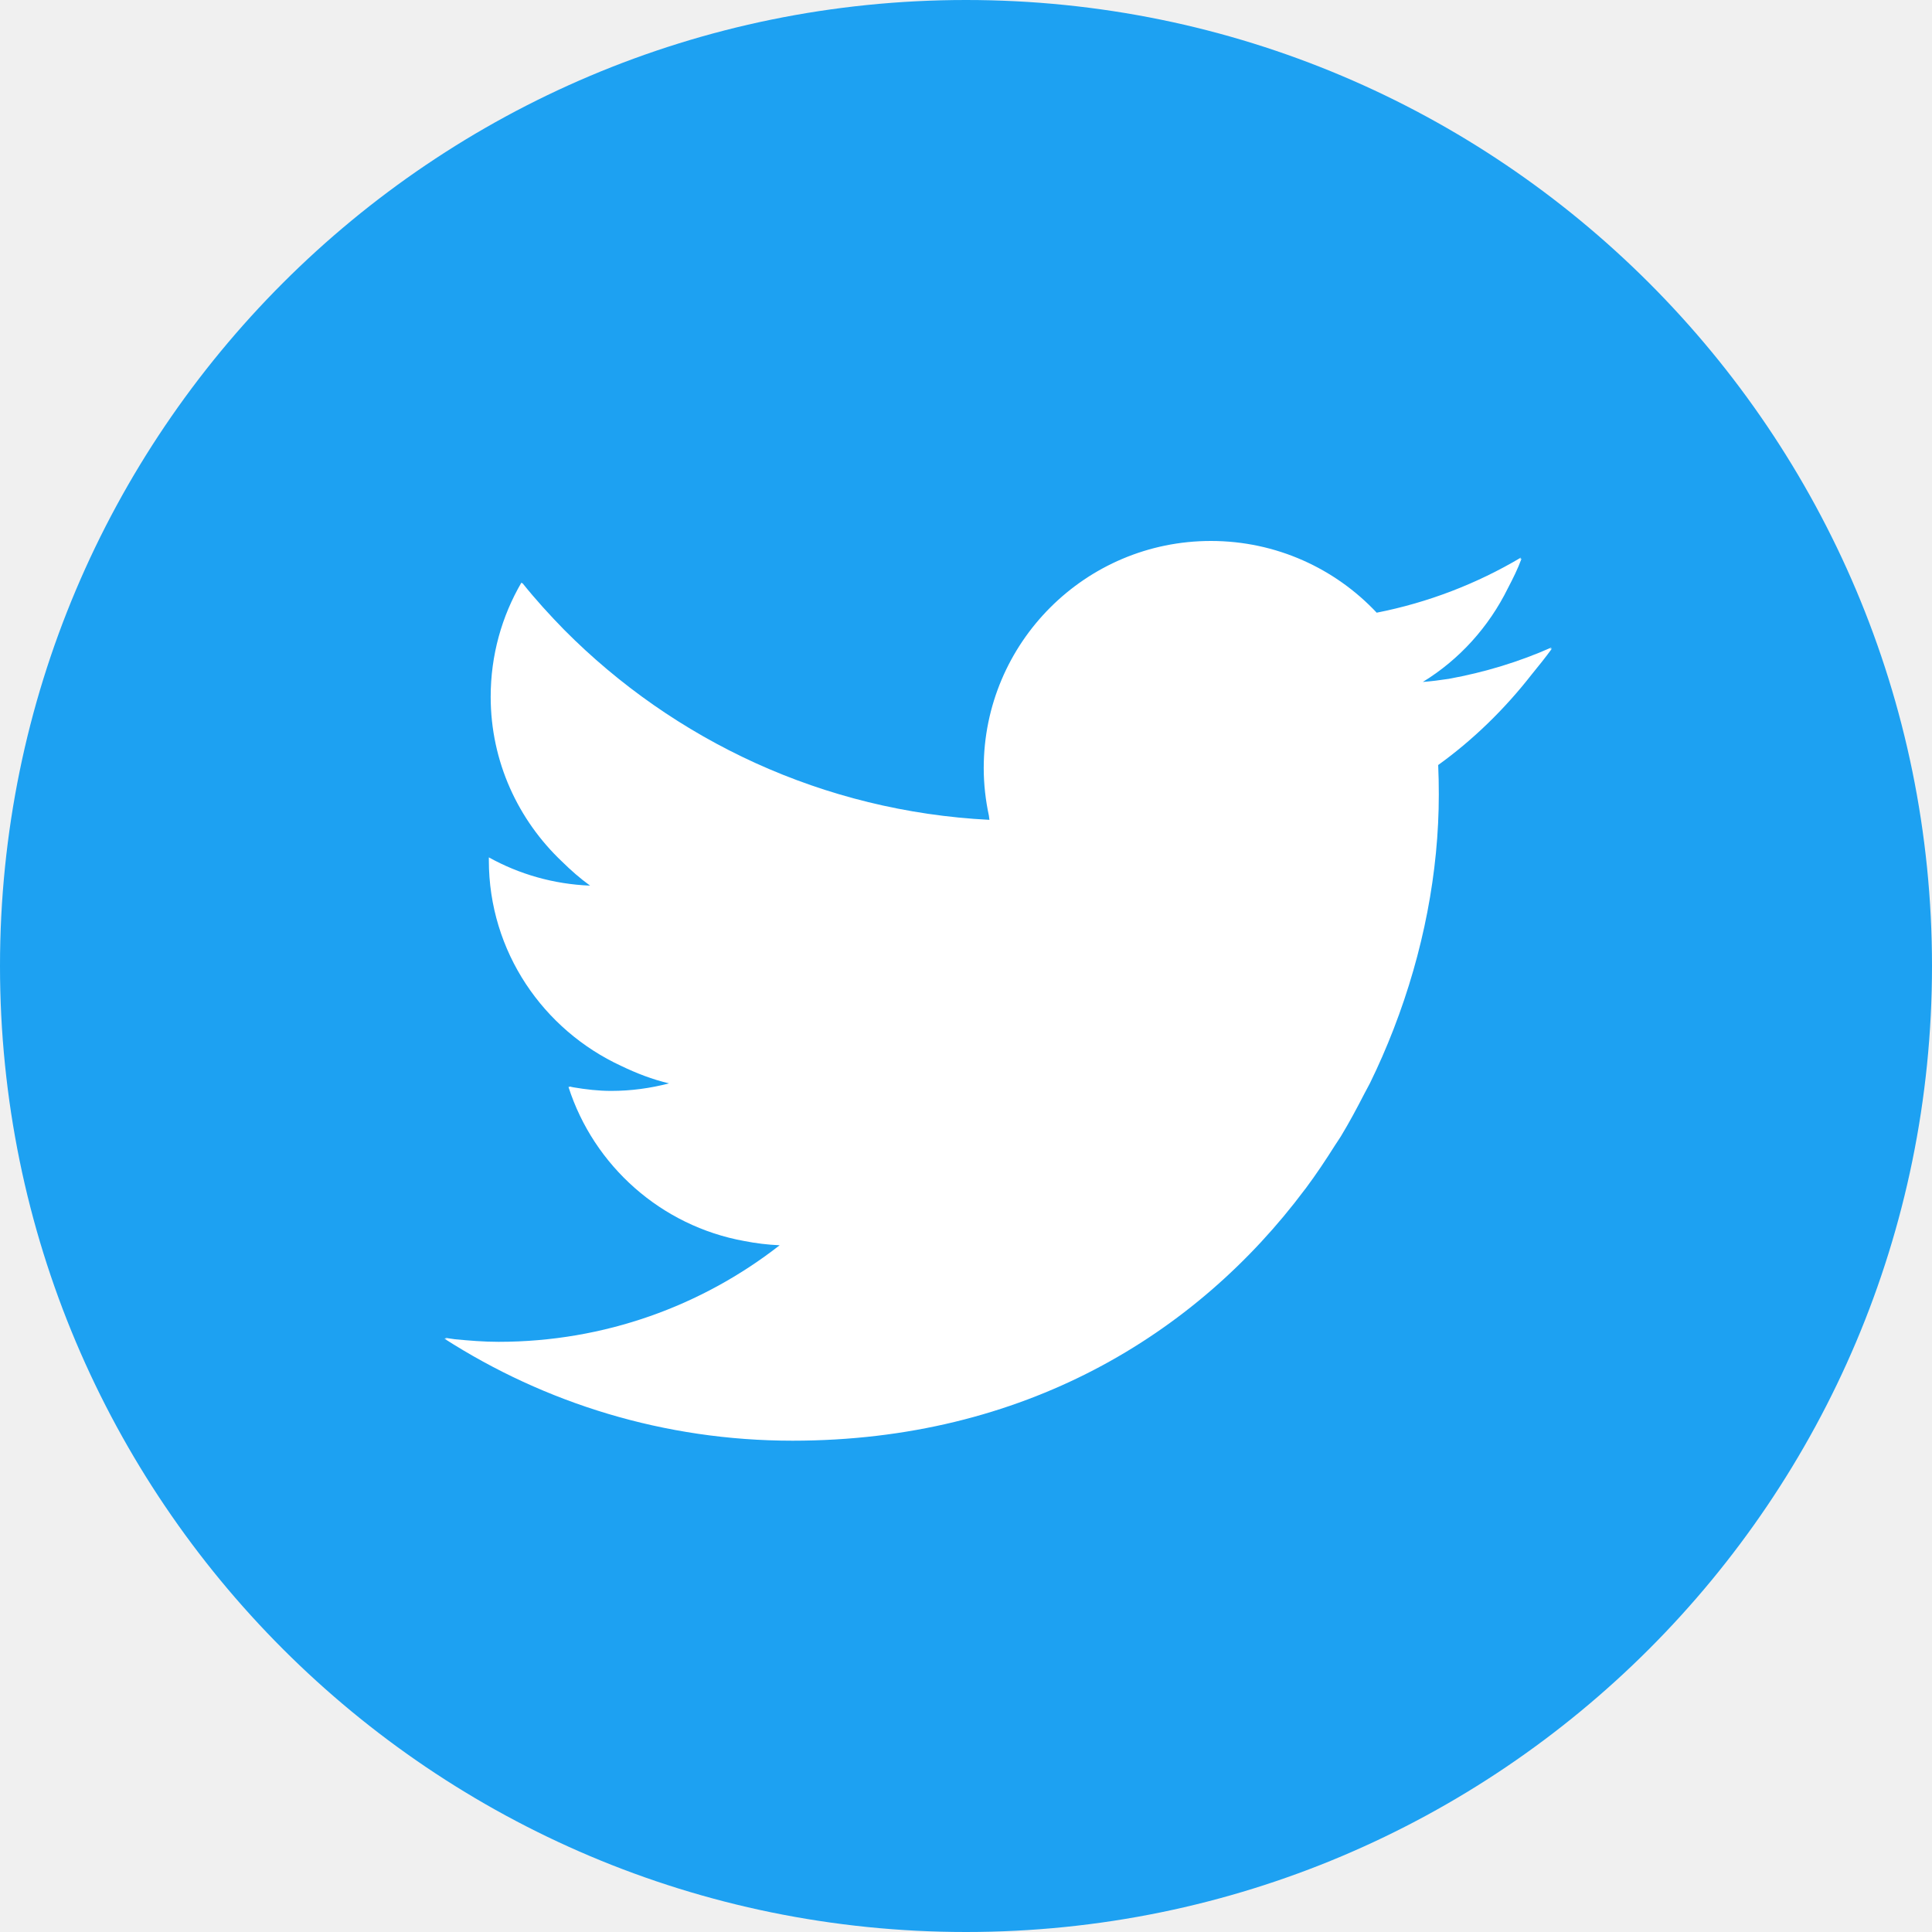
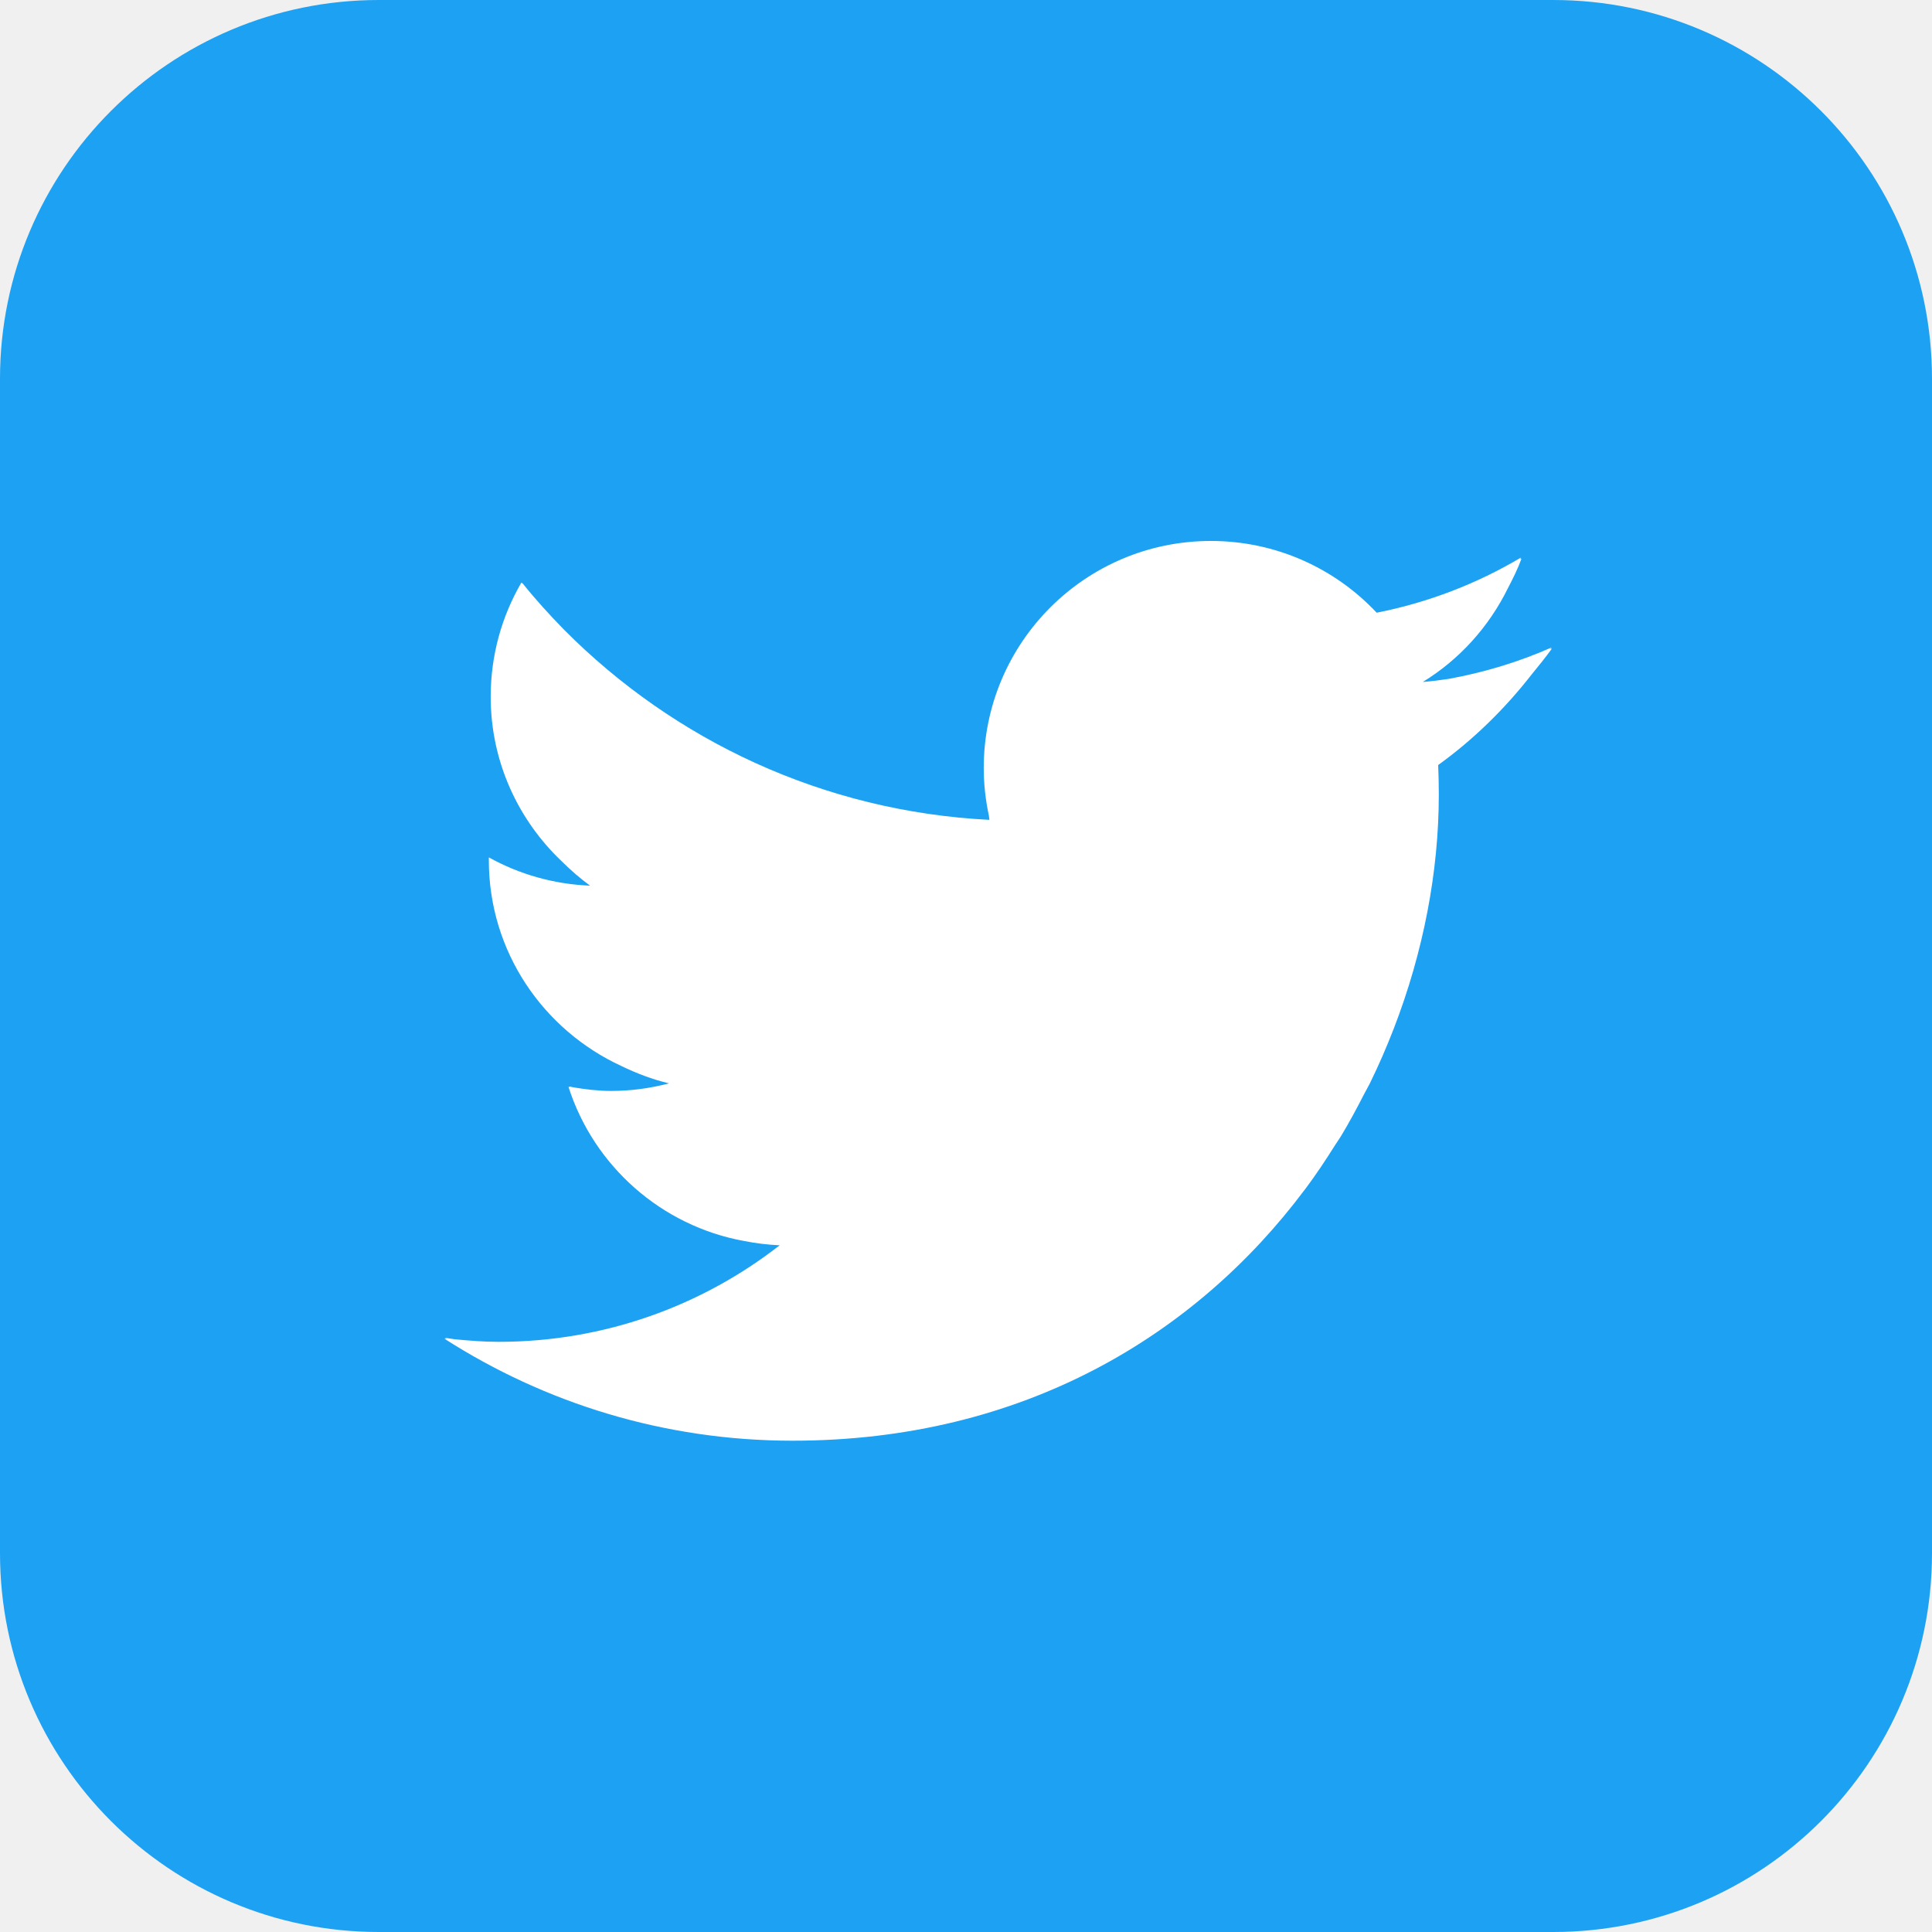
- <svg xmlns="http://www.w3.org/2000/svg" width="40" height="40" viewBox="0 0 40 40" fill="none">
-   <rect width="40" height="40" rx="20" fill="#1DA1F2" />
-   <path d="M32.095 13.442C32.104 13.429 32.114 13.418 32.122 13.405C31.45 13.703 30.737 13.92 29.994 14.055C29.817 14.082 29.638 14.105 29.458 14.119C30.216 13.655 30.825 12.979 31.22 12.177C31.324 11.978 31.425 11.777 31.502 11.565C31.493 11.57 31.483 11.574 31.474 11.58C31.478 11.567 31.485 11.556 31.489 11.544C30.58 12.083 29.574 12.474 28.503 12.685C27.645 11.771 26.423 11.2 25.07 11.2C22.473 11.2 20.367 13.306 20.367 15.903C20.367 16.241 20.406 16.57 20.474 16.888C20.478 16.917 20.48 16.945 20.485 16.974C17.047 16.8 13.954 15.329 11.681 13.04C11.38 12.732 11.088 12.412 10.817 12.073C10.815 12.075 10.814 12.078 10.813 12.08C10.807 12.073 10.801 12.067 10.796 12.061C10.391 12.755 10.159 13.563 10.159 14.425C10.159 15.771 10.73 16.981 11.637 17.839C11.818 18.017 12.008 18.185 12.217 18.336C11.459 18.306 10.746 18.098 10.121 17.751C10.121 17.771 10.121 17.79 10.121 17.81C10.121 19.705 11.25 21.325 12.864 22.07C13.178 22.221 13.503 22.348 13.852 22.43C13.469 22.53 13.068 22.586 12.654 22.586C12.386 22.586 12.128 22.555 11.873 22.512C11.847 22.505 11.818 22.503 11.792 22.494C11.794 22.498 11.796 22.501 11.797 22.505C11.788 22.503 11.778 22.503 11.769 22.502C12.293 24.137 13.689 25.383 15.409 25.694C15.648 25.741 15.893 25.771 16.142 25.782C14.536 27.035 12.516 27.781 10.322 27.781C10.017 27.781 9.718 27.756 9.42 27.728C9.351 27.716 9.28 27.711 9.213 27.695C9.226 27.703 9.24 27.71 9.253 27.718C9.235 27.717 9.217 27.717 9.2 27.715C11.281 29.05 13.753 29.828 16.409 29.828C21.188 29.828 24.764 27.636 27.013 24.63C27.021 24.62 27.029 24.611 27.036 24.601C27.251 24.312 27.449 24.015 27.64 23.712C27.679 23.65 27.722 23.591 27.76 23.529C27.935 23.24 28.094 22.943 28.247 22.645C28.285 22.57 28.328 22.498 28.365 22.423C28.543 22.059 28.704 21.69 28.849 21.316C28.851 21.311 28.853 21.307 28.854 21.303C29.469 19.714 29.789 18.05 29.789 16.448C29.789 16.244 29.785 16.041 29.776 15.839C30.507 15.312 31.156 14.676 31.711 13.965C31.855 13.789 31.998 13.611 32.132 13.427C32.12 13.432 32.107 13.437 32.095 13.442Z" fill="white" />
+ <svg xmlns="http://www.w3.org/2000/svg" width="51" height="51" viewBox="0 0 51 51" fill="none">
+   <rect width="51" height="51" rx="10" fill="#1DA1F2" />
+   <path d="M40.921 17.139C40.932 17.122 40.945 17.108 40.956 17.092C40.099 17.472 39.189 17.748 38.242 17.921C38.016 17.955 37.789 17.984 37.559 18.002C38.525 17.41 39.302 16.549 39.805 15.527C39.938 15.272 40.066 15.015 40.164 14.746C40.153 14.752 40.14 14.758 40.129 14.764C40.134 14.748 40.143 14.735 40.148 14.719C38.99 15.406 37.707 15.905 36.341 16.174C35.247 15.008 33.689 14.28 31.964 14.28C28.652 14.28 25.968 16.965 25.968 20.276C25.968 20.707 26.018 21.127 26.104 21.532C26.109 21.569 26.112 21.605 26.118 21.642C21.735 21.421 17.792 19.544 14.894 16.627C14.509 16.234 14.137 15.826 13.791 15.393C13.789 15.396 13.788 15.399 13.787 15.402C13.779 15.393 13.771 15.386 13.764 15.377C13.248 16.263 12.953 17.293 12.953 18.392C12.953 20.109 13.681 21.652 14.837 22.745C15.067 22.971 15.31 23.186 15.576 23.379C14.61 23.341 13.7 23.075 12.904 22.633C12.904 22.658 12.904 22.683 12.904 22.708C12.904 25.124 14.343 27.19 16.402 28.14C16.801 28.332 17.217 28.494 17.661 28.598C17.173 28.726 16.662 28.798 16.134 28.798C15.793 28.798 15.463 28.758 15.137 28.703C15.104 28.694 15.068 28.691 15.035 28.681C15.037 28.685 15.039 28.689 15.04 28.694C15.029 28.691 15.017 28.692 15.006 28.69C15.673 30.775 17.454 32.364 19.647 32.76C19.951 32.82 20.263 32.858 20.581 32.873C18.533 34.469 15.958 35.421 13.16 35.421C12.771 35.421 12.39 35.39 12.01 35.354C11.922 35.338 11.832 35.332 11.746 35.311C11.763 35.322 11.78 35.331 11.797 35.341C11.775 35.339 11.752 35.34 11.73 35.337C14.383 37.039 17.535 38.031 20.921 38.031C27.015 38.031 31.574 35.237 34.442 31.404C34.451 31.391 34.462 31.38 34.471 31.367C34.745 30.999 34.998 30.619 35.24 30.233C35.29 30.154 35.345 30.079 35.394 29.999C35.617 29.631 35.819 29.253 36.014 28.872C36.063 28.777 36.118 28.686 36.165 28.59C36.392 28.126 36.597 27.655 36.782 27.178C36.784 27.172 36.787 27.167 36.789 27.161C37.573 25.135 37.981 23.014 37.981 20.971C37.981 20.711 37.975 20.453 37.964 20.195C38.896 19.523 39.724 18.712 40.431 17.805C40.615 17.581 40.797 17.355 40.968 17.12C40.953 17.127 40.937 17.132 40.921 17.139Z" fill="white" />
</svg>
